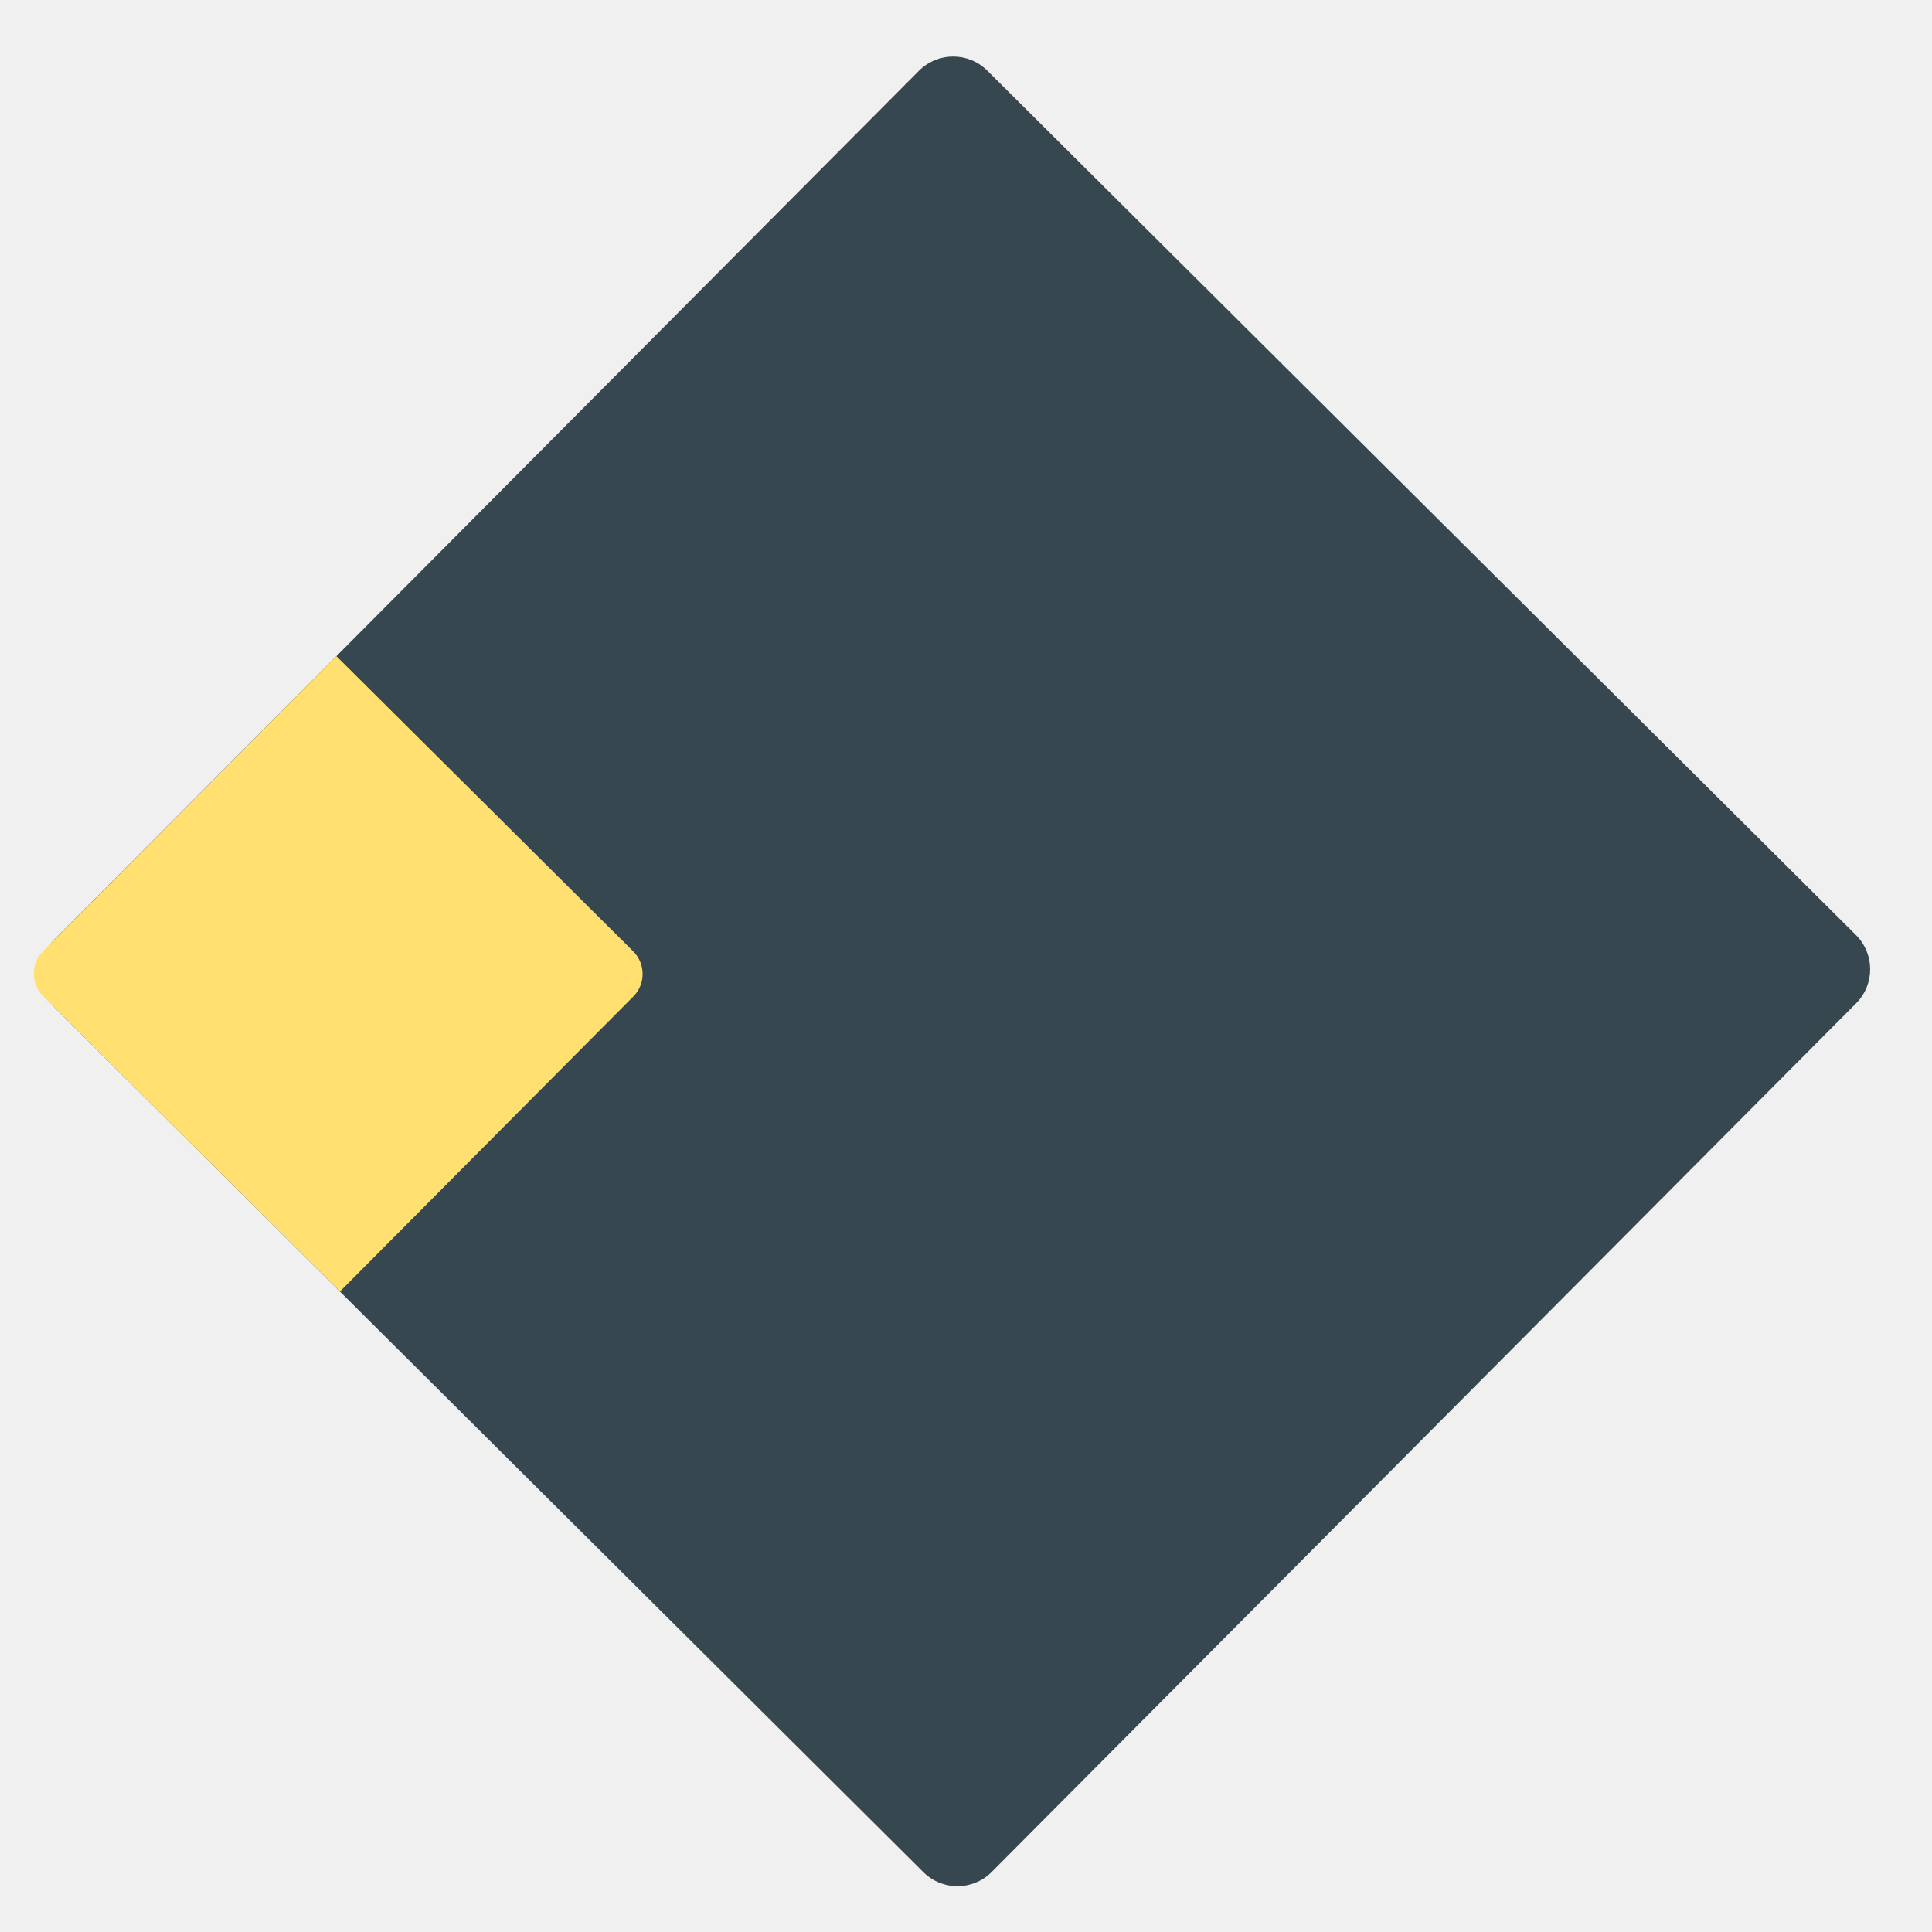
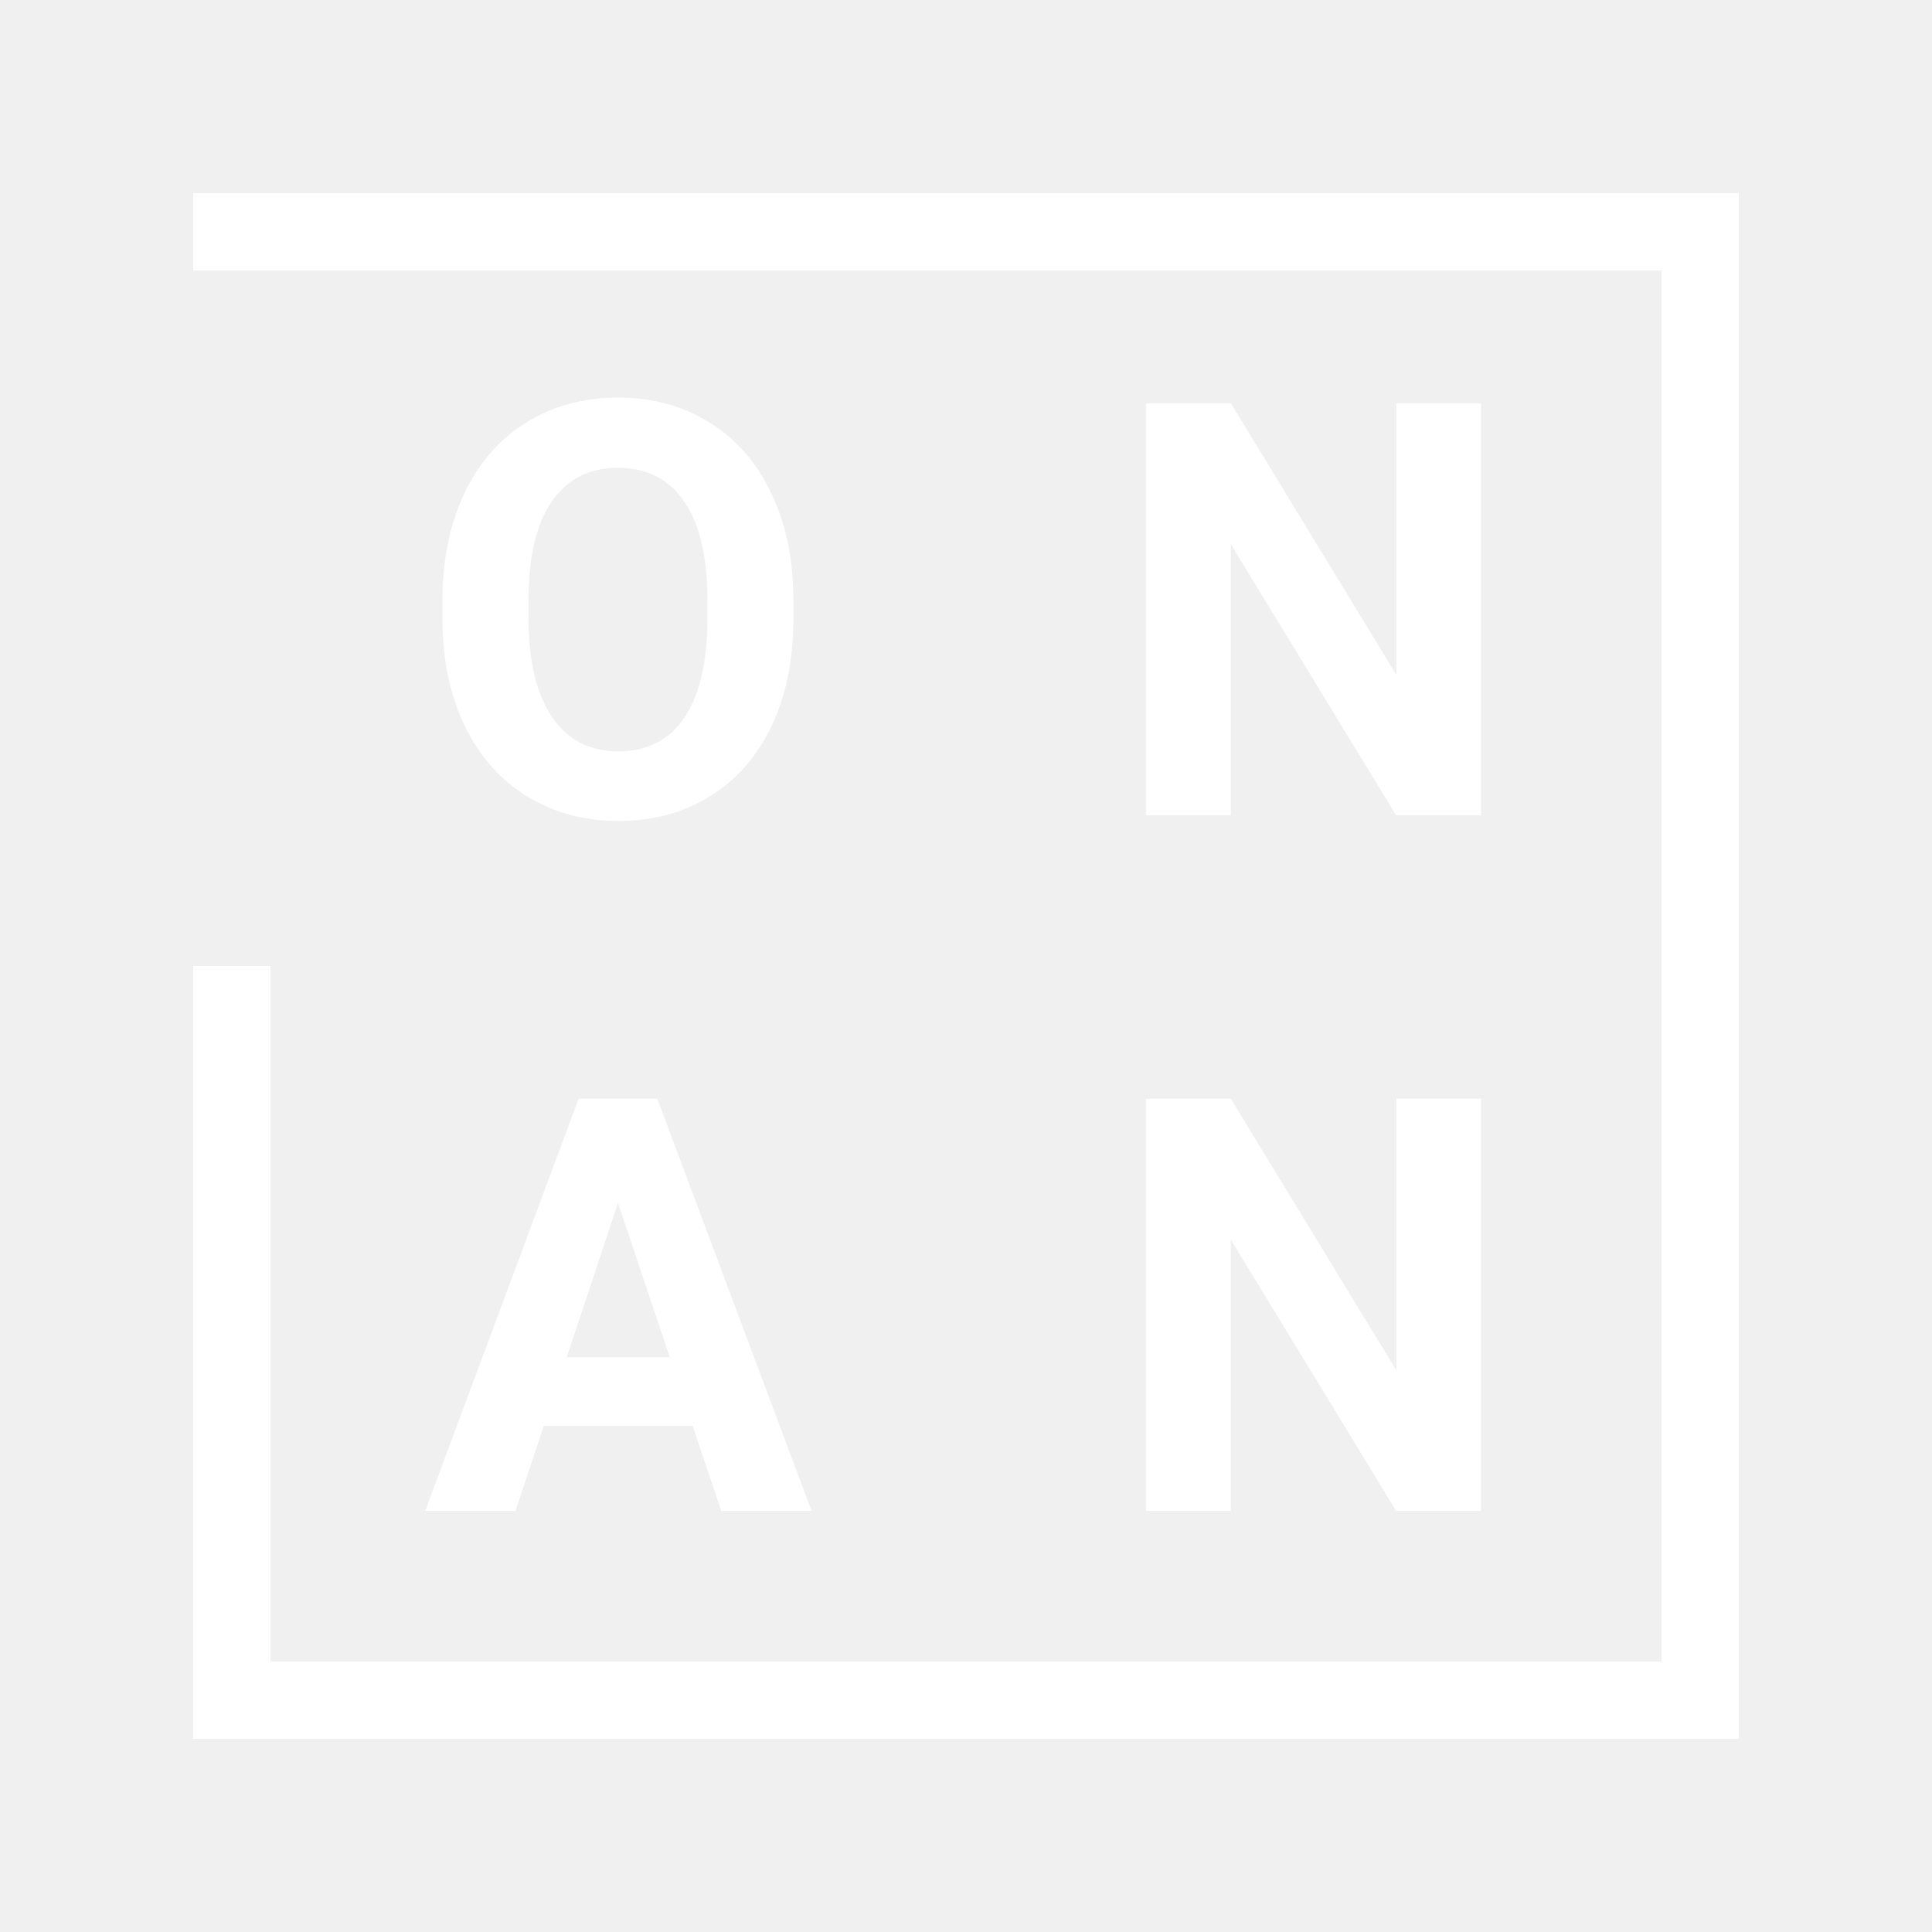
- <svg xmlns="http://www.w3.org/2000/svg" width="309" height="309" viewBox="0 0 309 309" fill="none">
-   <path d="M296.833 149.545L157.901 11.29C154.877 8.281 149.986 8.293 146.977 11.317L8.722 150.249C5.713 153.273 5.725 158.164 8.749 161.173L147.681 299.428C150.705 302.437 155.596 302.425 158.605 299.401L296.86 160.469C299.869 157.445 299.857 152.554 296.833 149.545Z" fill="#37474F" />
-   <path d="M6.873 152.142L53.807 104.948L101.266 152.146C103.268 154.137 103.286 157.373 101.306 159.364L54.372 206.558L6.913 159.36C4.911 157.369 4.893 154.133 6.873 152.142Z" fill="#FFE071" />
+ <svg xmlns="http://www.w3.org/2000/svg" width="500" height="500" viewBox="0 0 500 500" fill="none">
+   <rect x="50" y="50" width="400" height="20" fill="white" />
+   <rect x="50" y="430" width="400" height="20" fill="white" />
+   <rect x="430" y="450" width="400" height="20" transform="rotate(-90 430 450)" fill="white" />
+   <rect x="50" y="450" width="200" height="20" transform="rotate(-90 50 450)" fill="white" />
+   <path d="M205.337 160.097C205.337 170.595 203.481 179.799 199.771 187.709C196.06 195.619 190.737 201.723 183.804 206.02C176.919 210.316 169.009 212.465 160.073 212.465C151.235 212.465 143.35 210.341 136.416 206.093C129.482 201.845 124.111 195.79 120.303 187.929C116.494 180.019 114.565 170.937 114.517 160.683V155.409C114.517 144.911 116.396 135.683 120.156 127.724C123.965 119.716 129.312 113.588 136.196 109.34C143.13 105.043 151.04 102.895 159.927 102.895C168.813 102.895 176.699 105.043 183.584 109.34C190.518 113.588 195.864 119.716 199.624 127.724C203.433 135.683 205.337 144.887 205.337 155.336V160.097ZM183.071 155.263C183.071 144.081 181.069 135.585 177.065 129.774C173.062 123.964 167.349 121.059 159.927 121.059C152.554 121.059 146.865 123.939 142.861 129.701C138.857 135.414 136.831 143.812 136.782 154.896V160.097C136.782 170.985 138.784 179.433 142.788 185.438C146.792 191.444 152.554 194.447 160.073 194.447C167.446 194.447 173.11 191.566 177.065 185.805C181.021 179.994 183.022 171.547 183.071 160.463V155.263Z" fill="white" />
+   <path d="M383.286 211H361.313L318.54 140.834V211H296.567V104.359H318.54L361.387 174.672V104.359H383.286V211Z" fill="white" />
+   <path d="M179.263 369.027H140.737L133.413 391H110.049L149.746 284.359H170.107L210.024 391H186.66L179.263 369.027ZM146.67 351.229H173.33L159.927 311.312L146.67 351.229Z" fill="white" />
+   <path d="M383.286 391H361.313L318.54 320.834V391H296.567V284.359H318.54L361.387 354.672V284.359H383.286V391Z" fill="white" />
</svg>
